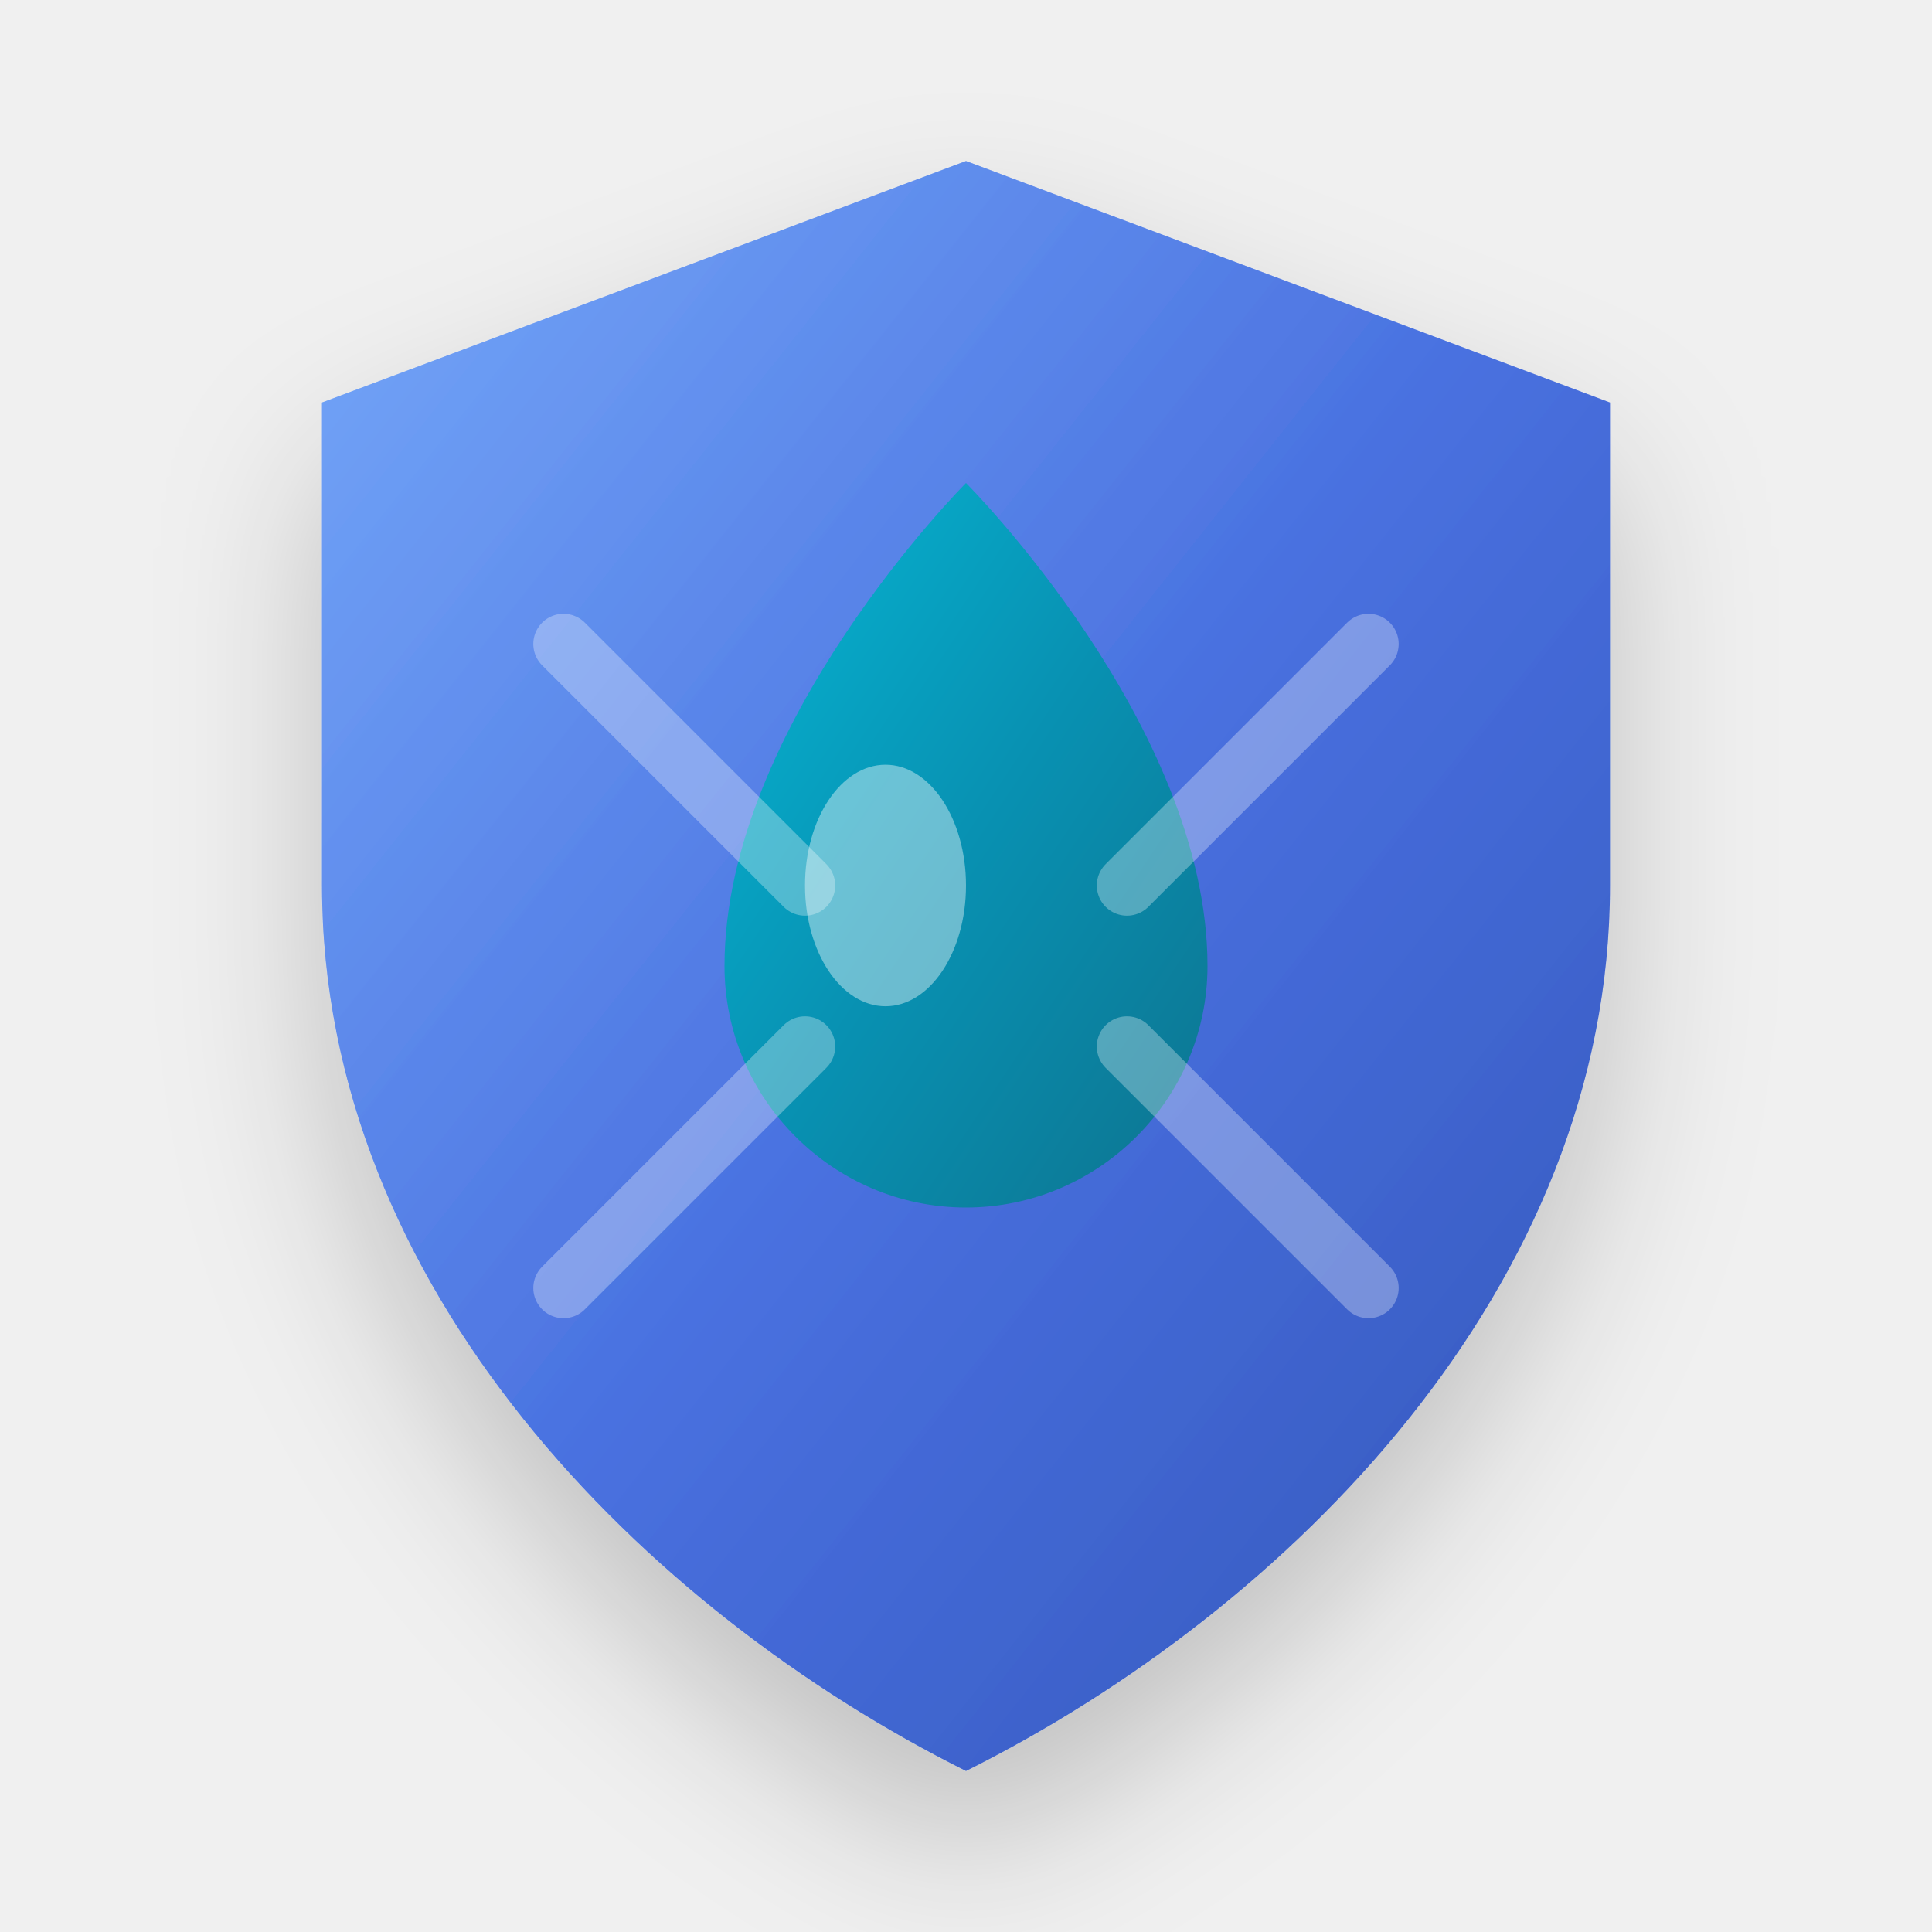
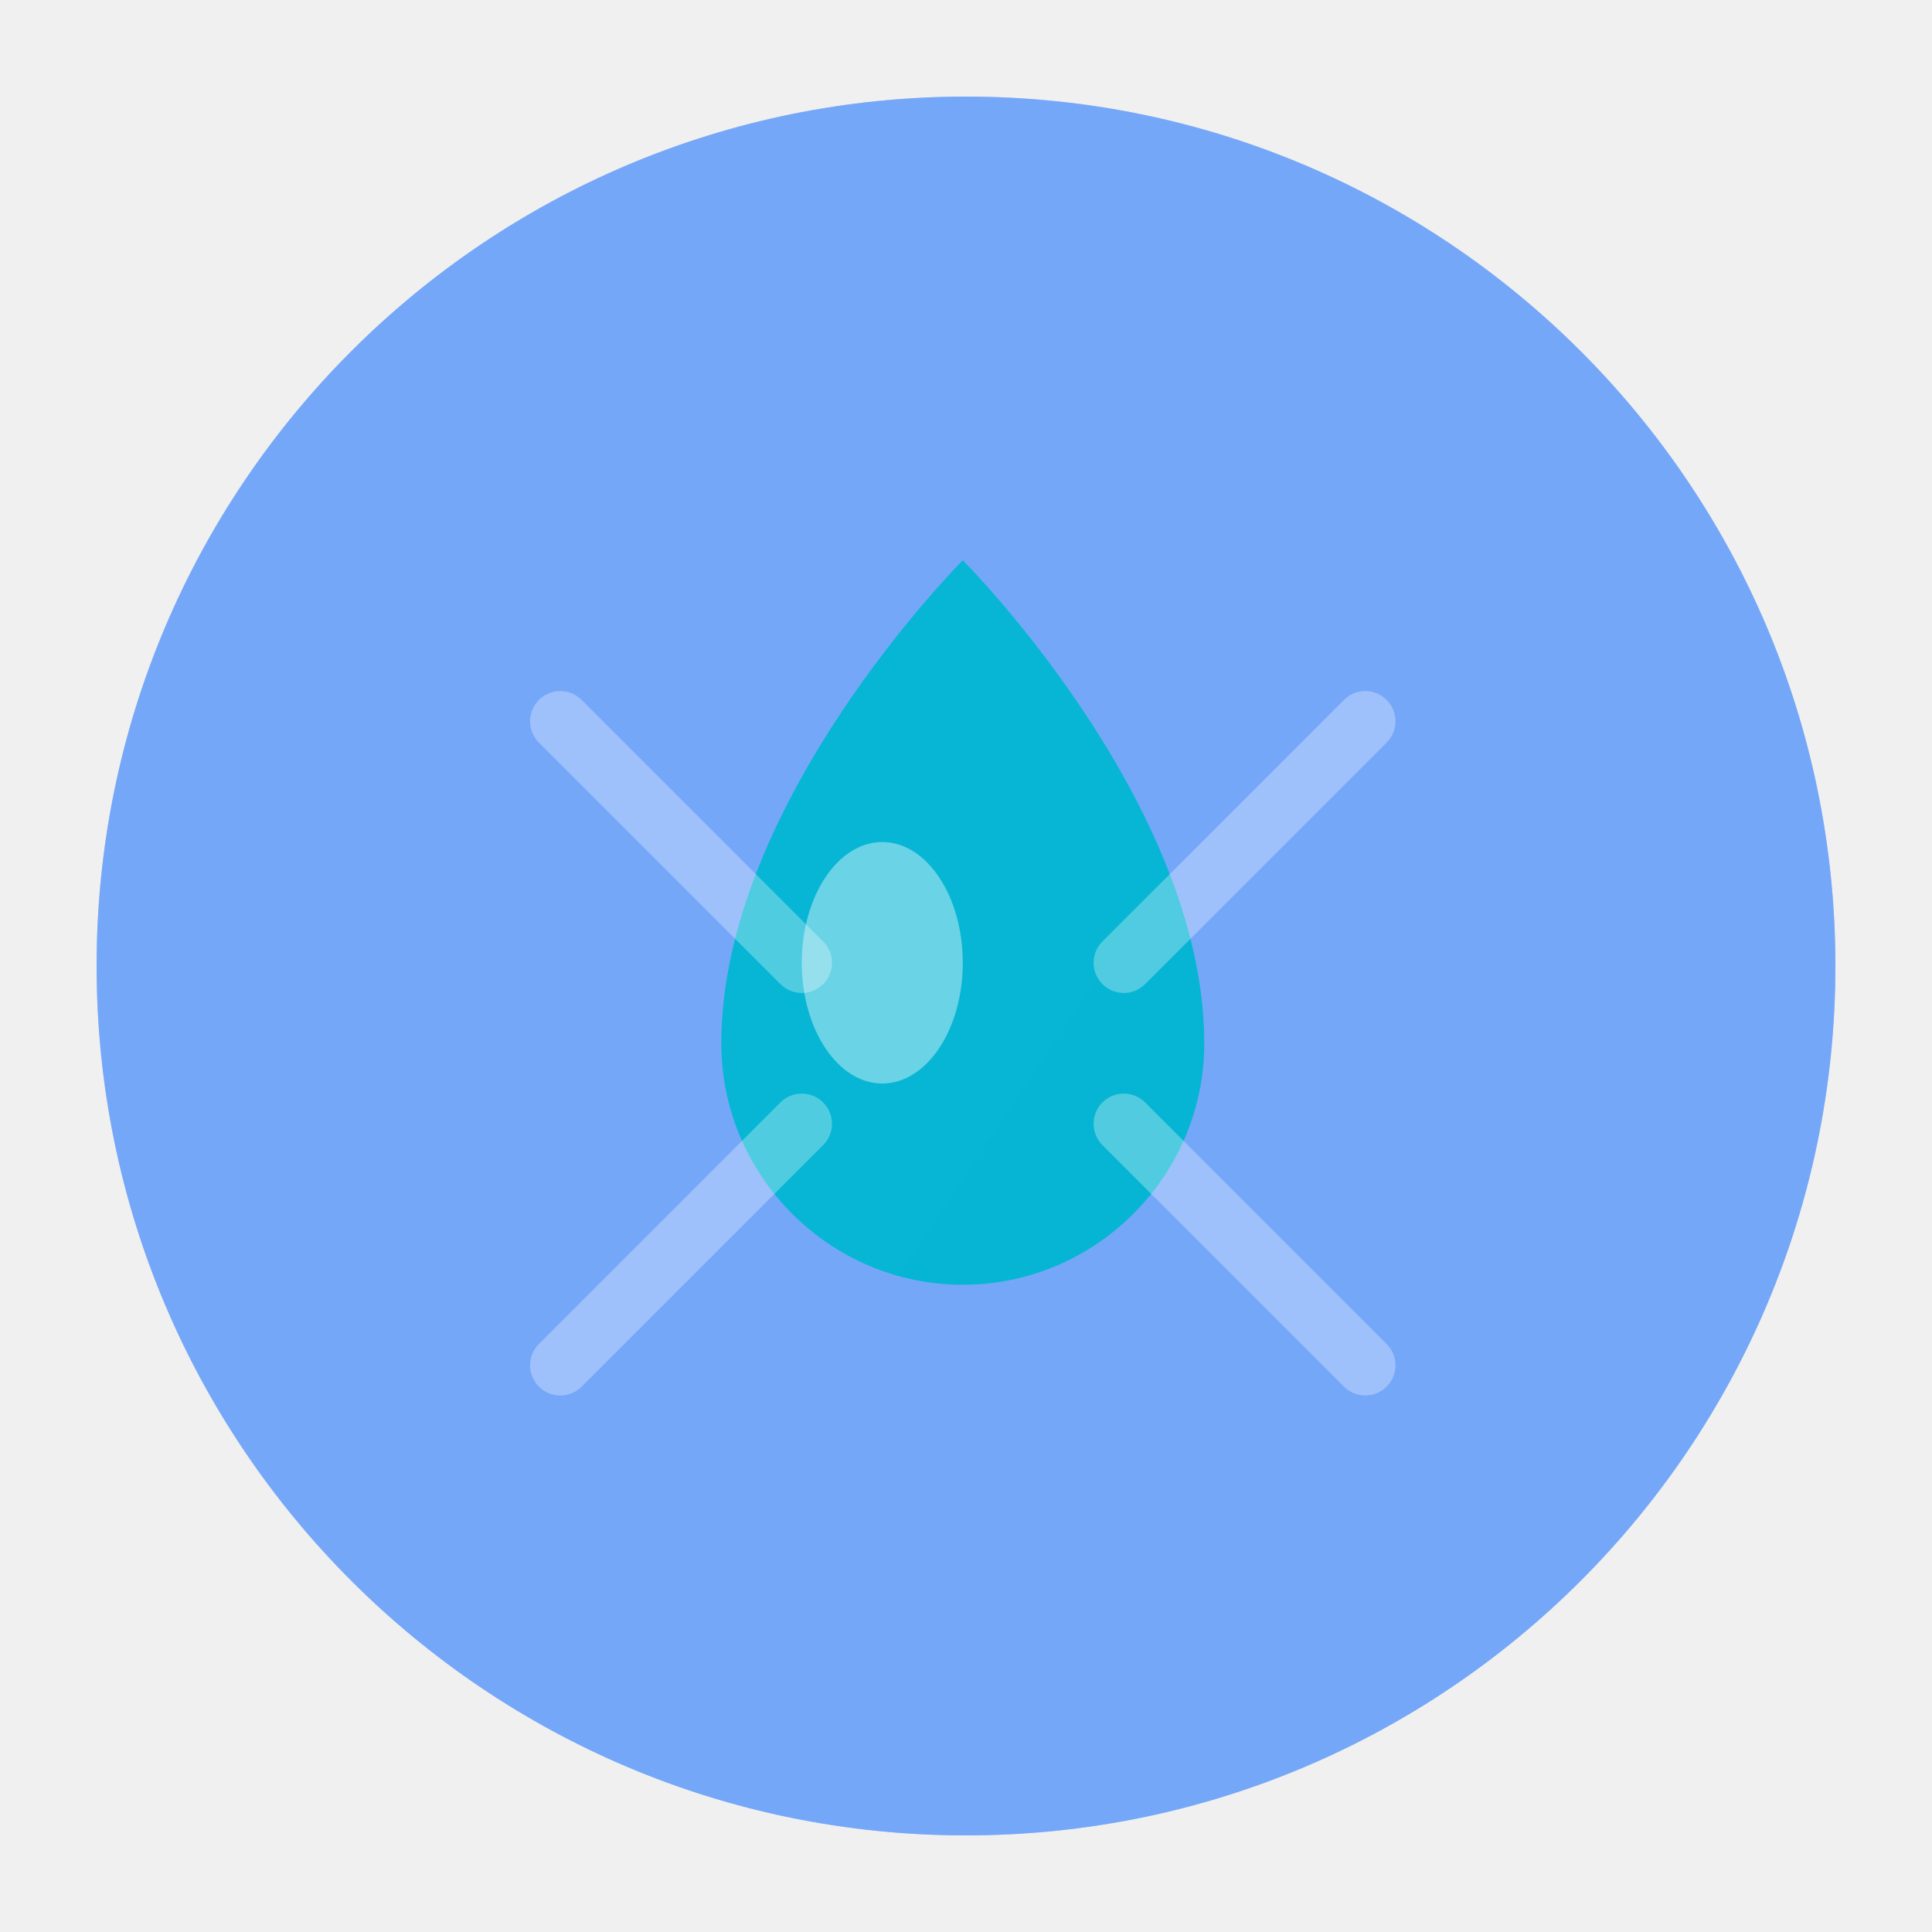
- <svg xmlns="http://www.w3.org/2000/svg" viewBox="0 0 48 48" fill="none" width="200" height="200">
+ <svg xmlns="http://www.w3.org/2000/svg" width="200" height="200" viewBox="0 0 200 200" fill="none">
+   <circle cx="100" cy="100" r="90" fill="url(#paint0_linear_6371_1093)" />
+   <circle cx="100" cy="100" r="90" fill="url(#paint1_linear_6371_1093)" />
+   <path d="M99.667 58C99.667 58 74.667 83 74.667 108C74.667 121.75 85.917 133 99.667 133C113.417 133 124.667 121.75 124.667 108C124.667 83 99.667 58 99.667 58Z" fill="url(#paint2_linear_6371_1093)" />
+   <path opacity="0.4" d="M91.333 112.166C95.936 112.166 99.667 106.57 99.667 99.666C99.667 92.763 95.936 87.166 91.333 87.166C86.731 87.166 83 92.763 83 99.666C83 106.57 86.731 112.166 91.333 112.166Z" fill="white" />
+   <path opacity="0.3" d="M58 74.666L83 99.666M116.333 99.666L141.333 74.666M58 141.333L83 116.333M116.333 116.333L141.333 141.333" stroke="white" stroke-width="6.25" stroke-linecap="round" />
  <defs>
-     <linearGradient id="shieldGradient" x1="0%" y1="0%" x2="100%" y2="100%">
-       <stop offset="0%" stop-color="#3B82F6" />
-       <stop offset="50%" stop-color="#1D4ED8" />
-       <stop offset="100%" stop-color="#1E40AF" />
+     <linearGradient id="paint0_linear_6371_1093" x1="10" y1="10" x2="18010" y2="18010" gradientUnits="userSpaceOnUse">
+       <stop stop-color="#3B82F6" />
+       <stop offset="0.5" stop-color="#1D4ED8" />
+       <stop offset="1" stop-color="#1E40AF" />
    </linearGradient>
-     <linearGradient id="dropGradient" x1="0%" y1="0%" x2="100%" y2="100%">
-       <stop offset="0%" stop-color="#06B6D4" />
-       <stop offset="50%" stop-color="#0891B2" />
-       <stop offset="100%" stop-color="#0E7490" />
+     <linearGradient id="paint1_linear_6371_1093" x1="10" y1="10" x2="18010" y2="18010" gradientUnits="userSpaceOnUse">
+       <stop stop-color="white" stop-opacity="0.3" />
+       <stop offset="1" stop-color="white" stop-opacity="0.1" />
    </linearGradient>
-     <linearGradient id="highlightGradient" x1="0%" y1="0%" x2="100%" y2="100%">
-       <stop offset="0%" stop-color="#FFFFFF" stop-opacity="0.3" />
-       <stop offset="100%" stop-color="#FFFFFF" stop-opacity="0.1" />
+     <linearGradient id="paint2_linear_6371_1093" x1="74.667" y1="58" x2="6997.74" y2="4673.38" gradientUnits="userSpaceOnUse">
+       <stop stop-color="#06B6D4" />
+       <stop offset="0.5" stop-color="#0891B2" />
+       <stop offset="1" stop-color="#0E7490" />
    </linearGradient>
-     <filter id="shadow" x="-20%" y="-20%" width="140%" height="140%">
-       <feDropShadow dx="0" dy="2" stdDeviation="2" flood-color="#000000" flood-opacity="0.2" />
-     </filter>
  </defs>
-   <path d="M24 4L8 10V22C8 32 16 40 24 44C32 40 40 32 40 22V10L24 4Z" fill="url(#shieldGradient)" filter="url(#shadow)" />
-   <path d="M24 4L8 10V22C8 32 16 40 24 44C32 40 40 32 40 22V10L24 4Z" fill="url(#highlightGradient)" />
-   <path d="M24 12C24 12 18 18 18 24C18 27.3 20.7 30 24 30C27.3 30 30 27.3 30 24C30 18 24 12 24 12Z" fill="url(#dropGradient)" />
-   <ellipse cx="22" cy="22" rx="2" ry="3" fill="#FFFFFF" opacity="0.4" />
-   <path d="M14 16L20 22M28 22L34 16M14 32L20 26M28 26L34 32" stroke="#FFFFFF" stroke-width="1.5" stroke-linecap="round" opacity="0.3" />
</svg>
